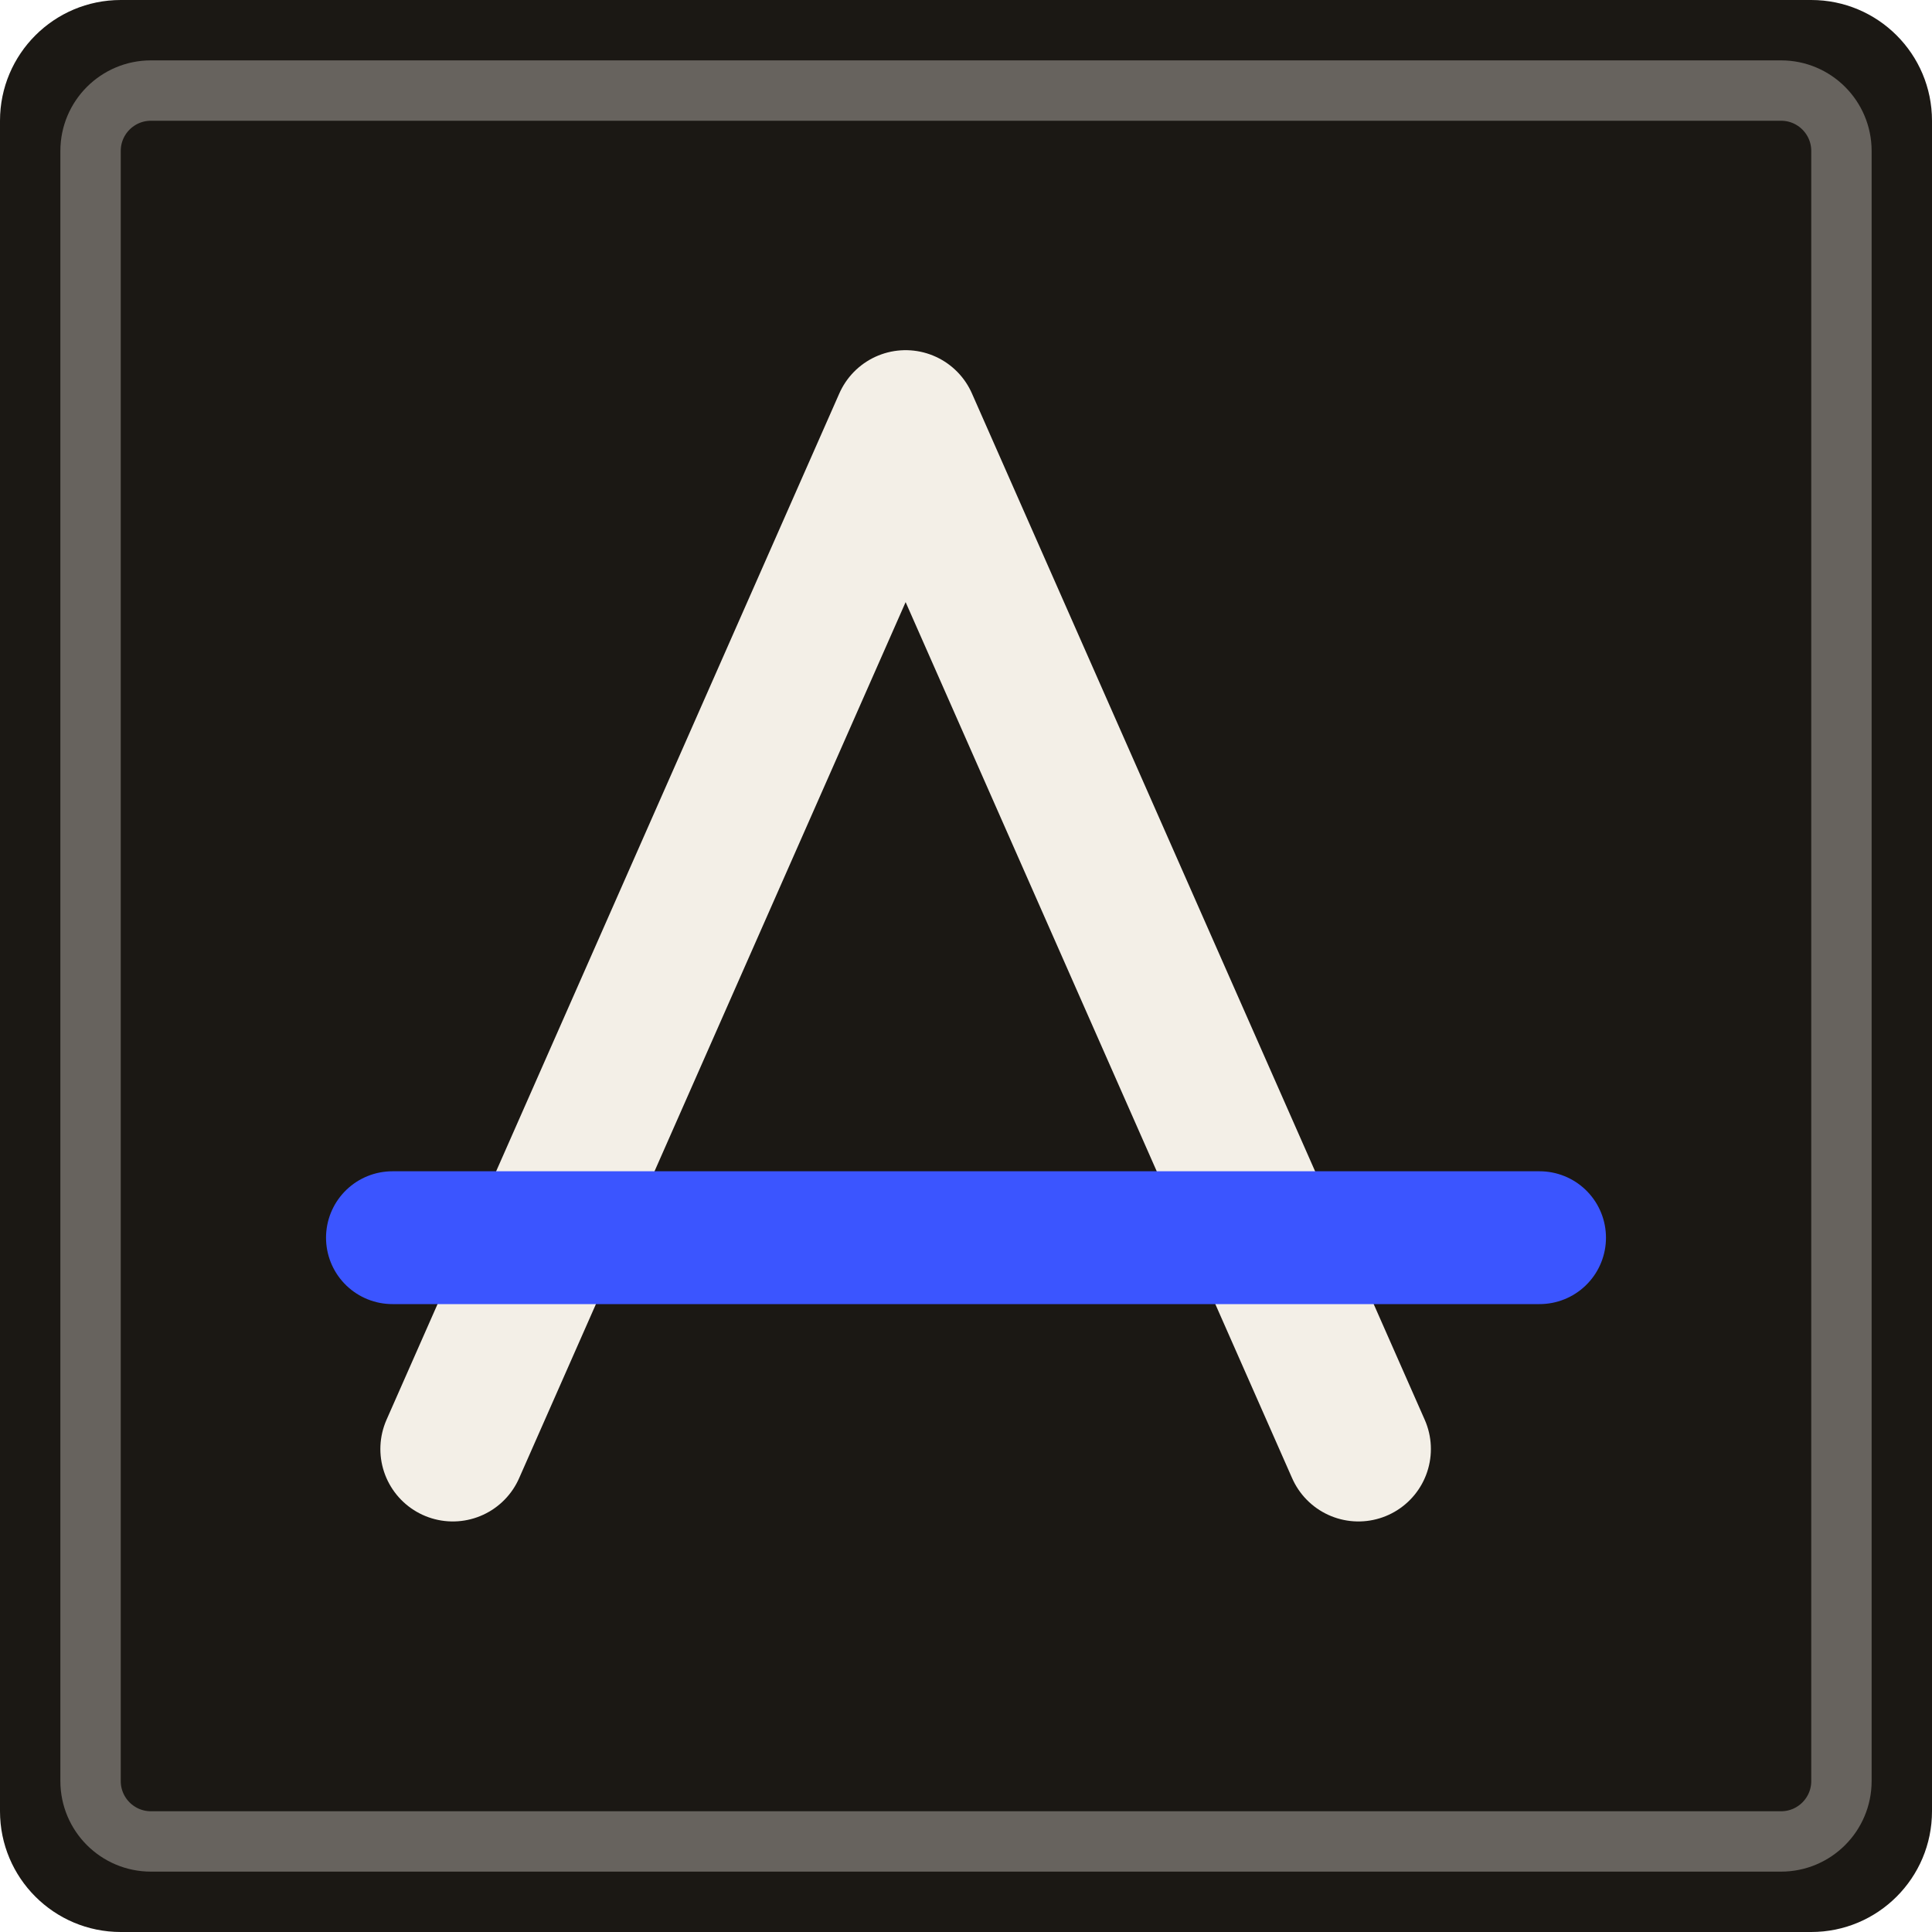
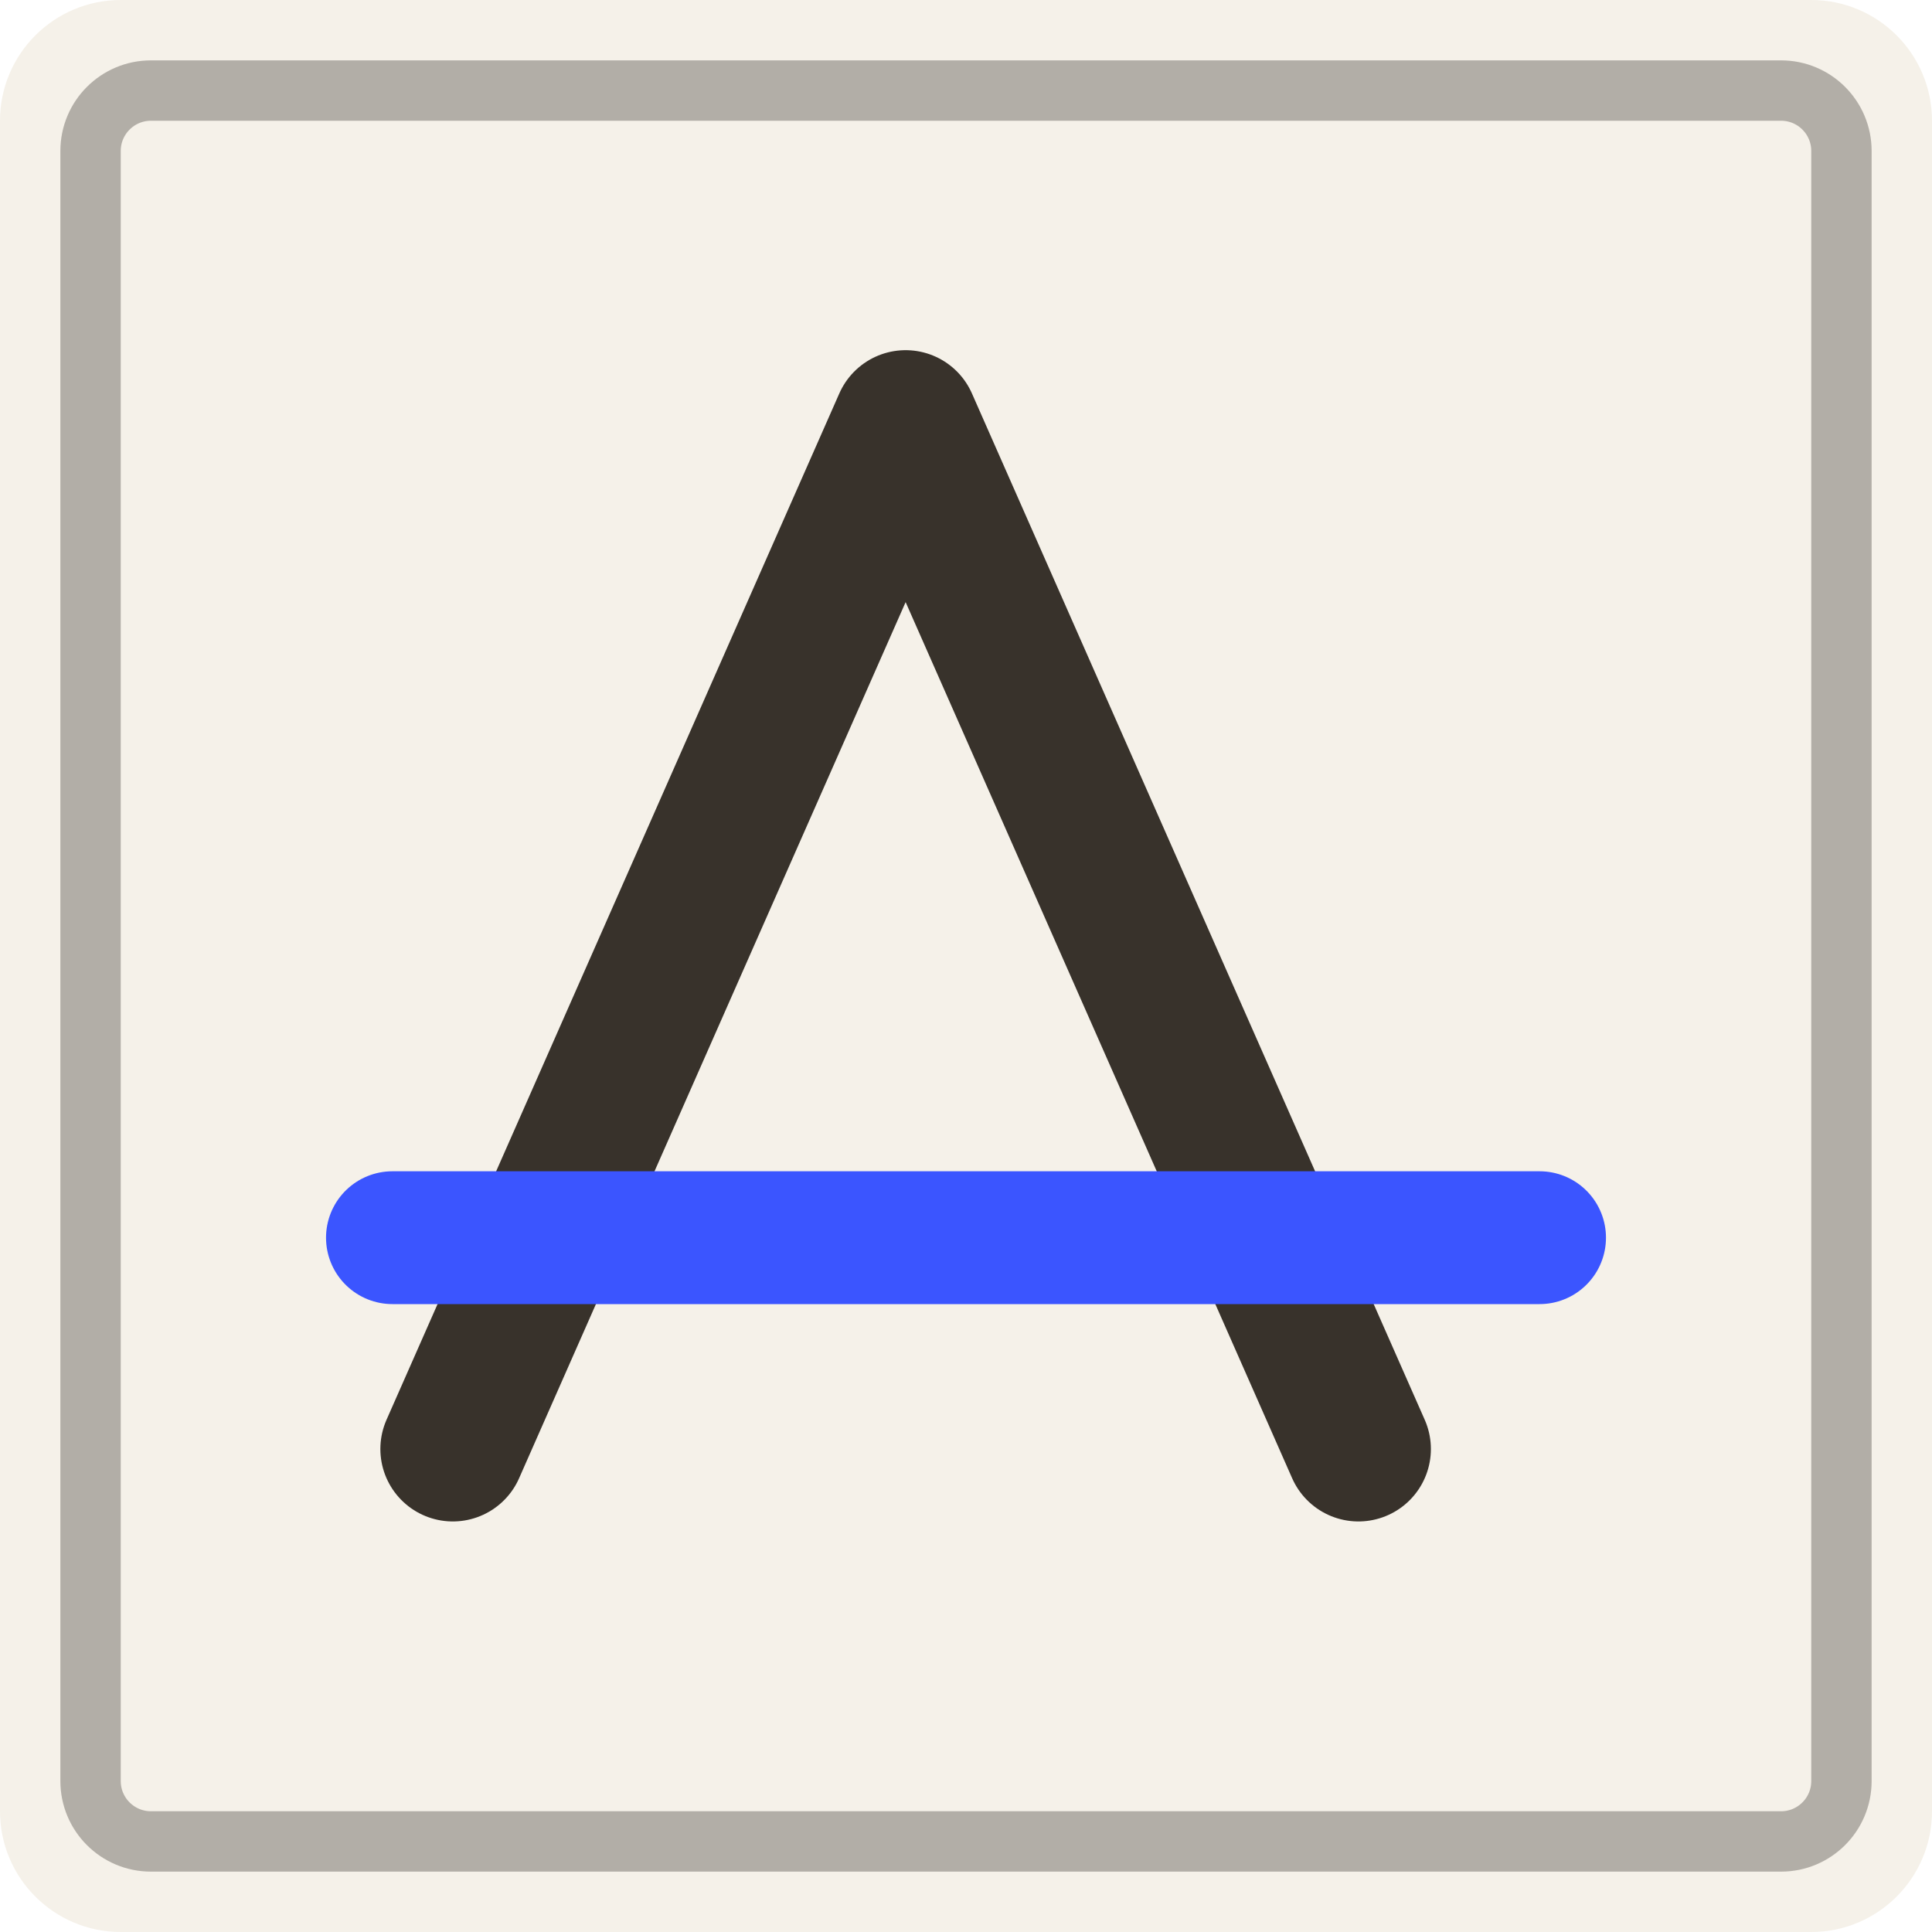
<svg xmlns="http://www.w3.org/2000/svg" width="32" height="32" viewBox="0 0 32 32" fill="none">
-   <rect width="32" height="32" rx="2" fill="#1b1814" />
-   <rect x="1.5" y="1.5" width="29" height="29" rx="1" fill="none" stroke="#f3efe7" stroke-opacity="0.35" stroke-width="1" />
-   <path d="M7.5 24 L15 7 L22.5 24" fill="none" stroke="#f3efe7" stroke-width="2.4" stroke-linejoin="round" stroke-linecap="round" />
+   <rect width="32" height="32" rx="2" fill="#f5f1e9" />
+   <rect x="1.5" y="1.5" width="29" height="29" rx="1" fill="none" stroke="#38322b" stroke-opacity="0.35" stroke-width="1" />
+   <path d="M7.5 24 L15 7 L22.5 24" fill="none" stroke="#38322b" stroke-width="2.4" stroke-linejoin="round" stroke-linecap="round" />
  <line x1="6.5" y1="20.5" x2="25.5" y2="20.5" stroke="#3b55ff" stroke-width="2.2" stroke-linecap="round" />
</svg>
